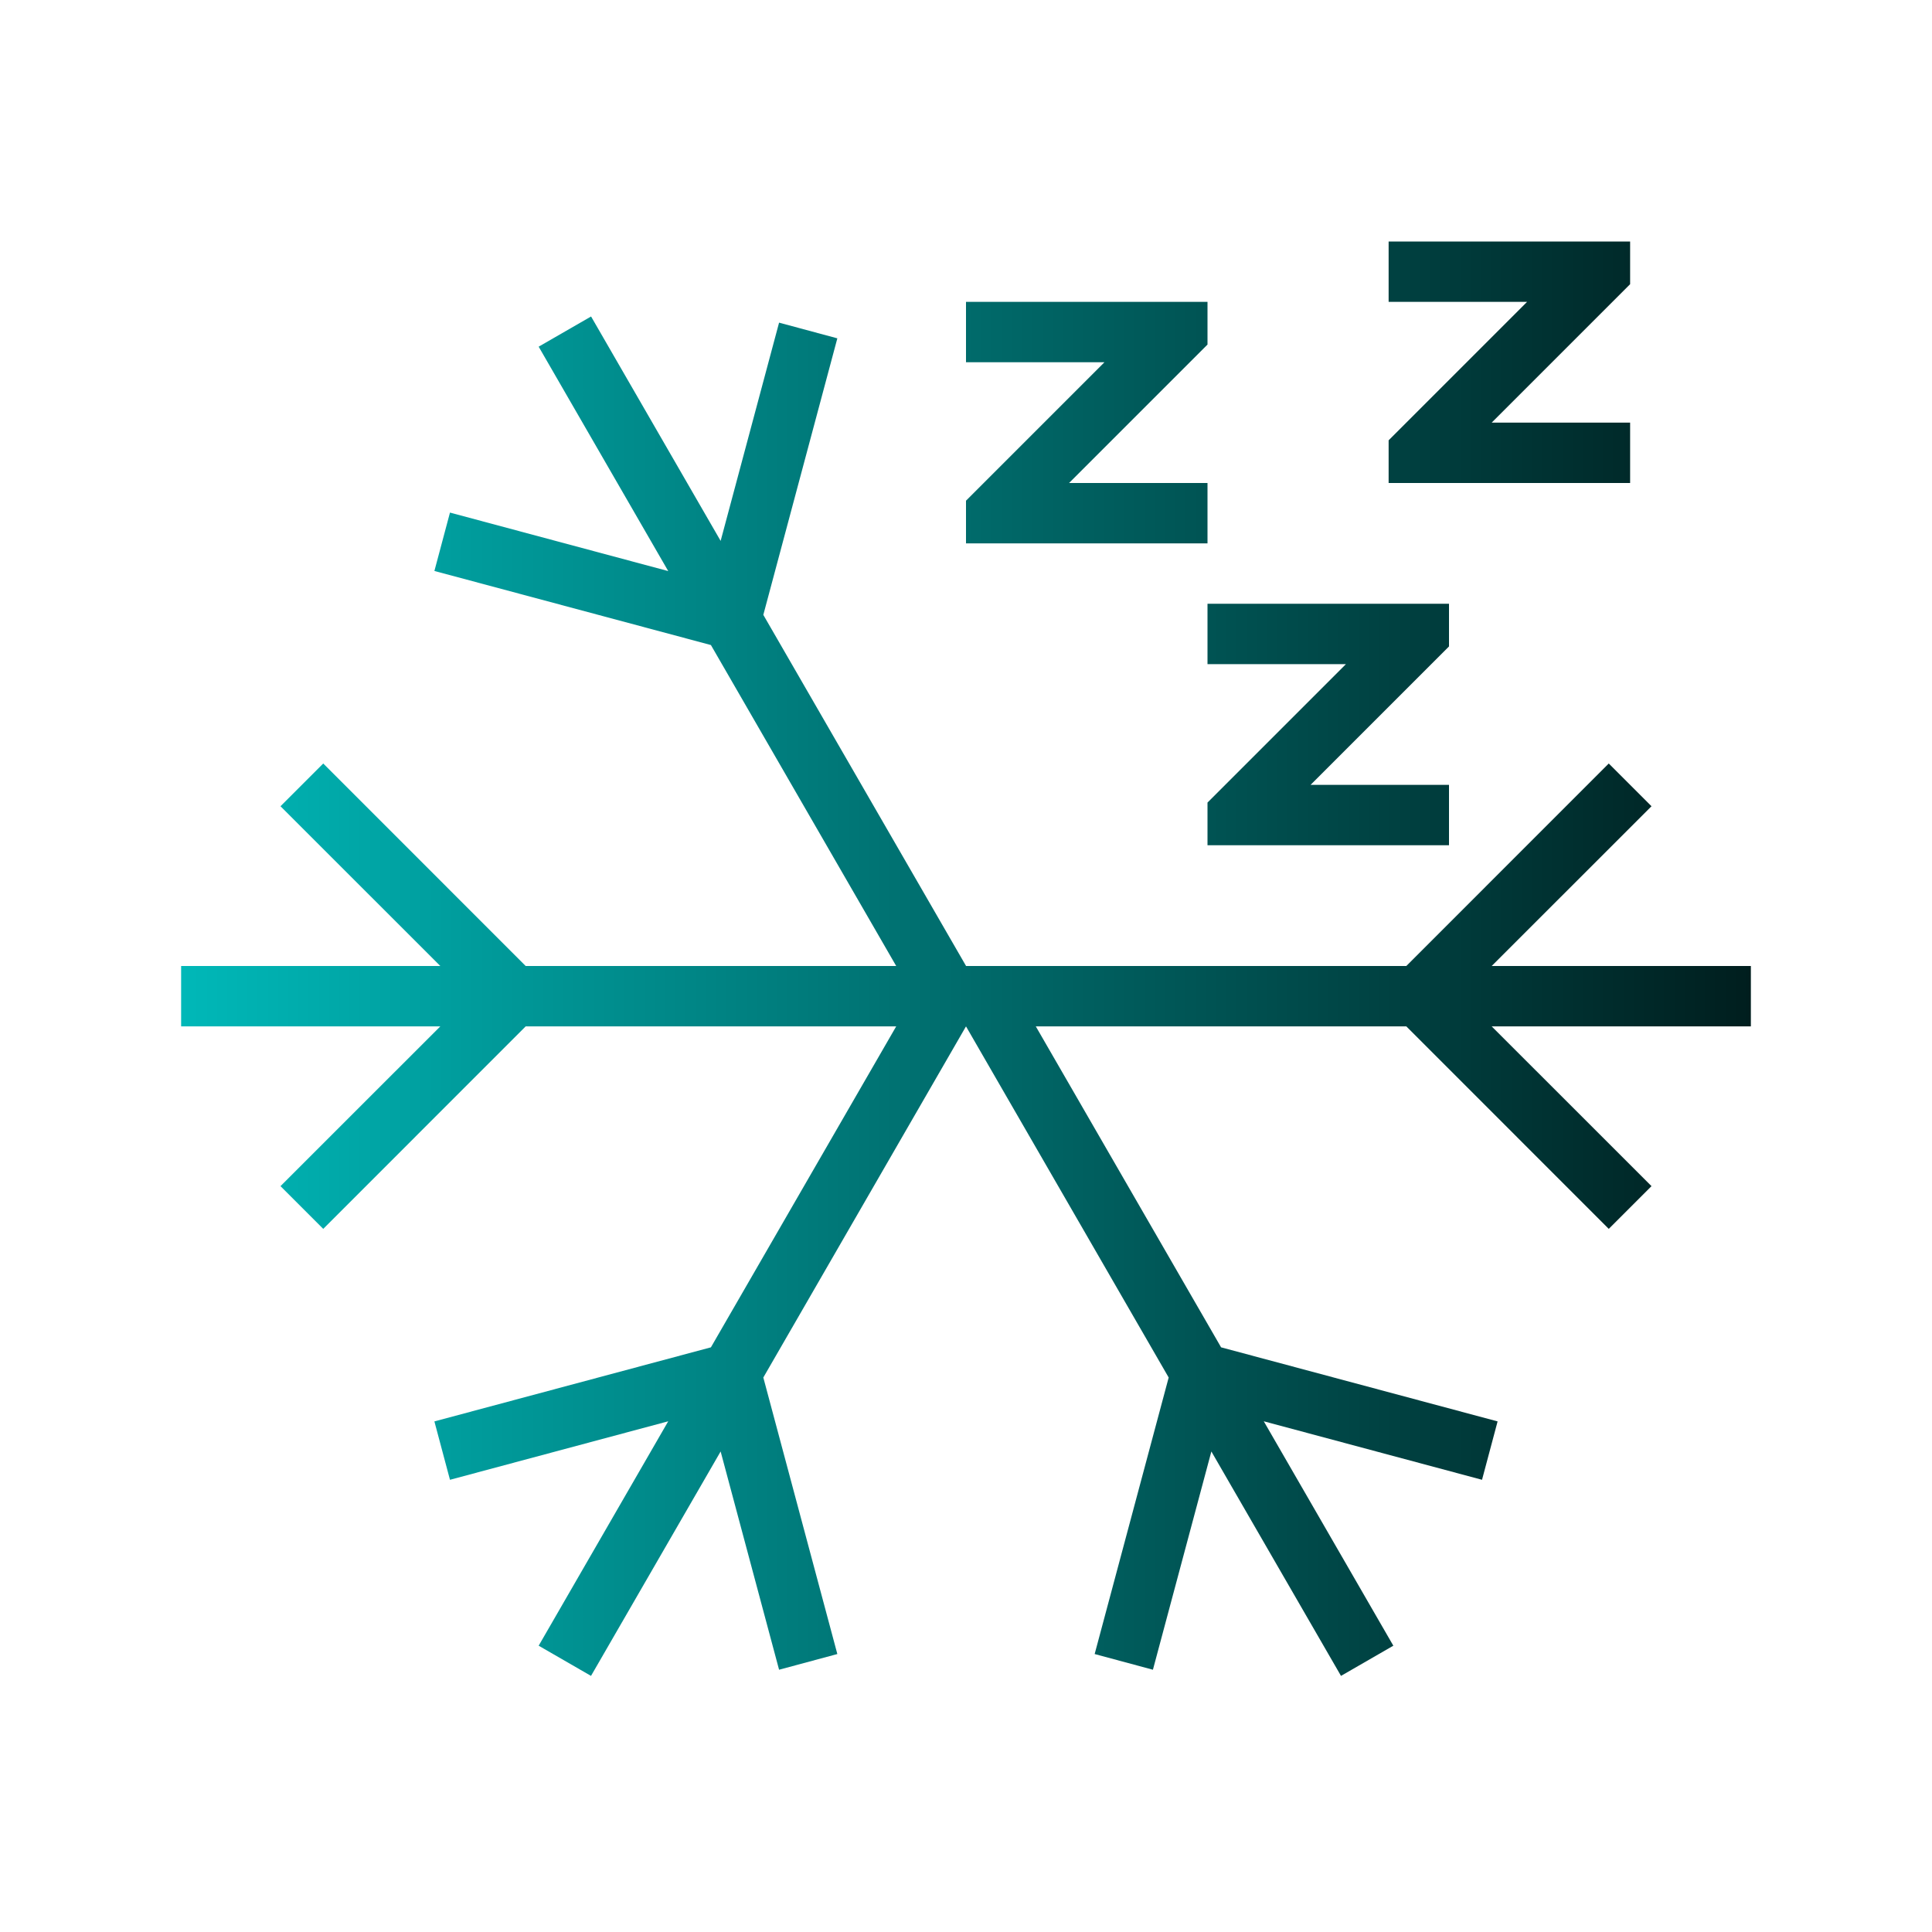
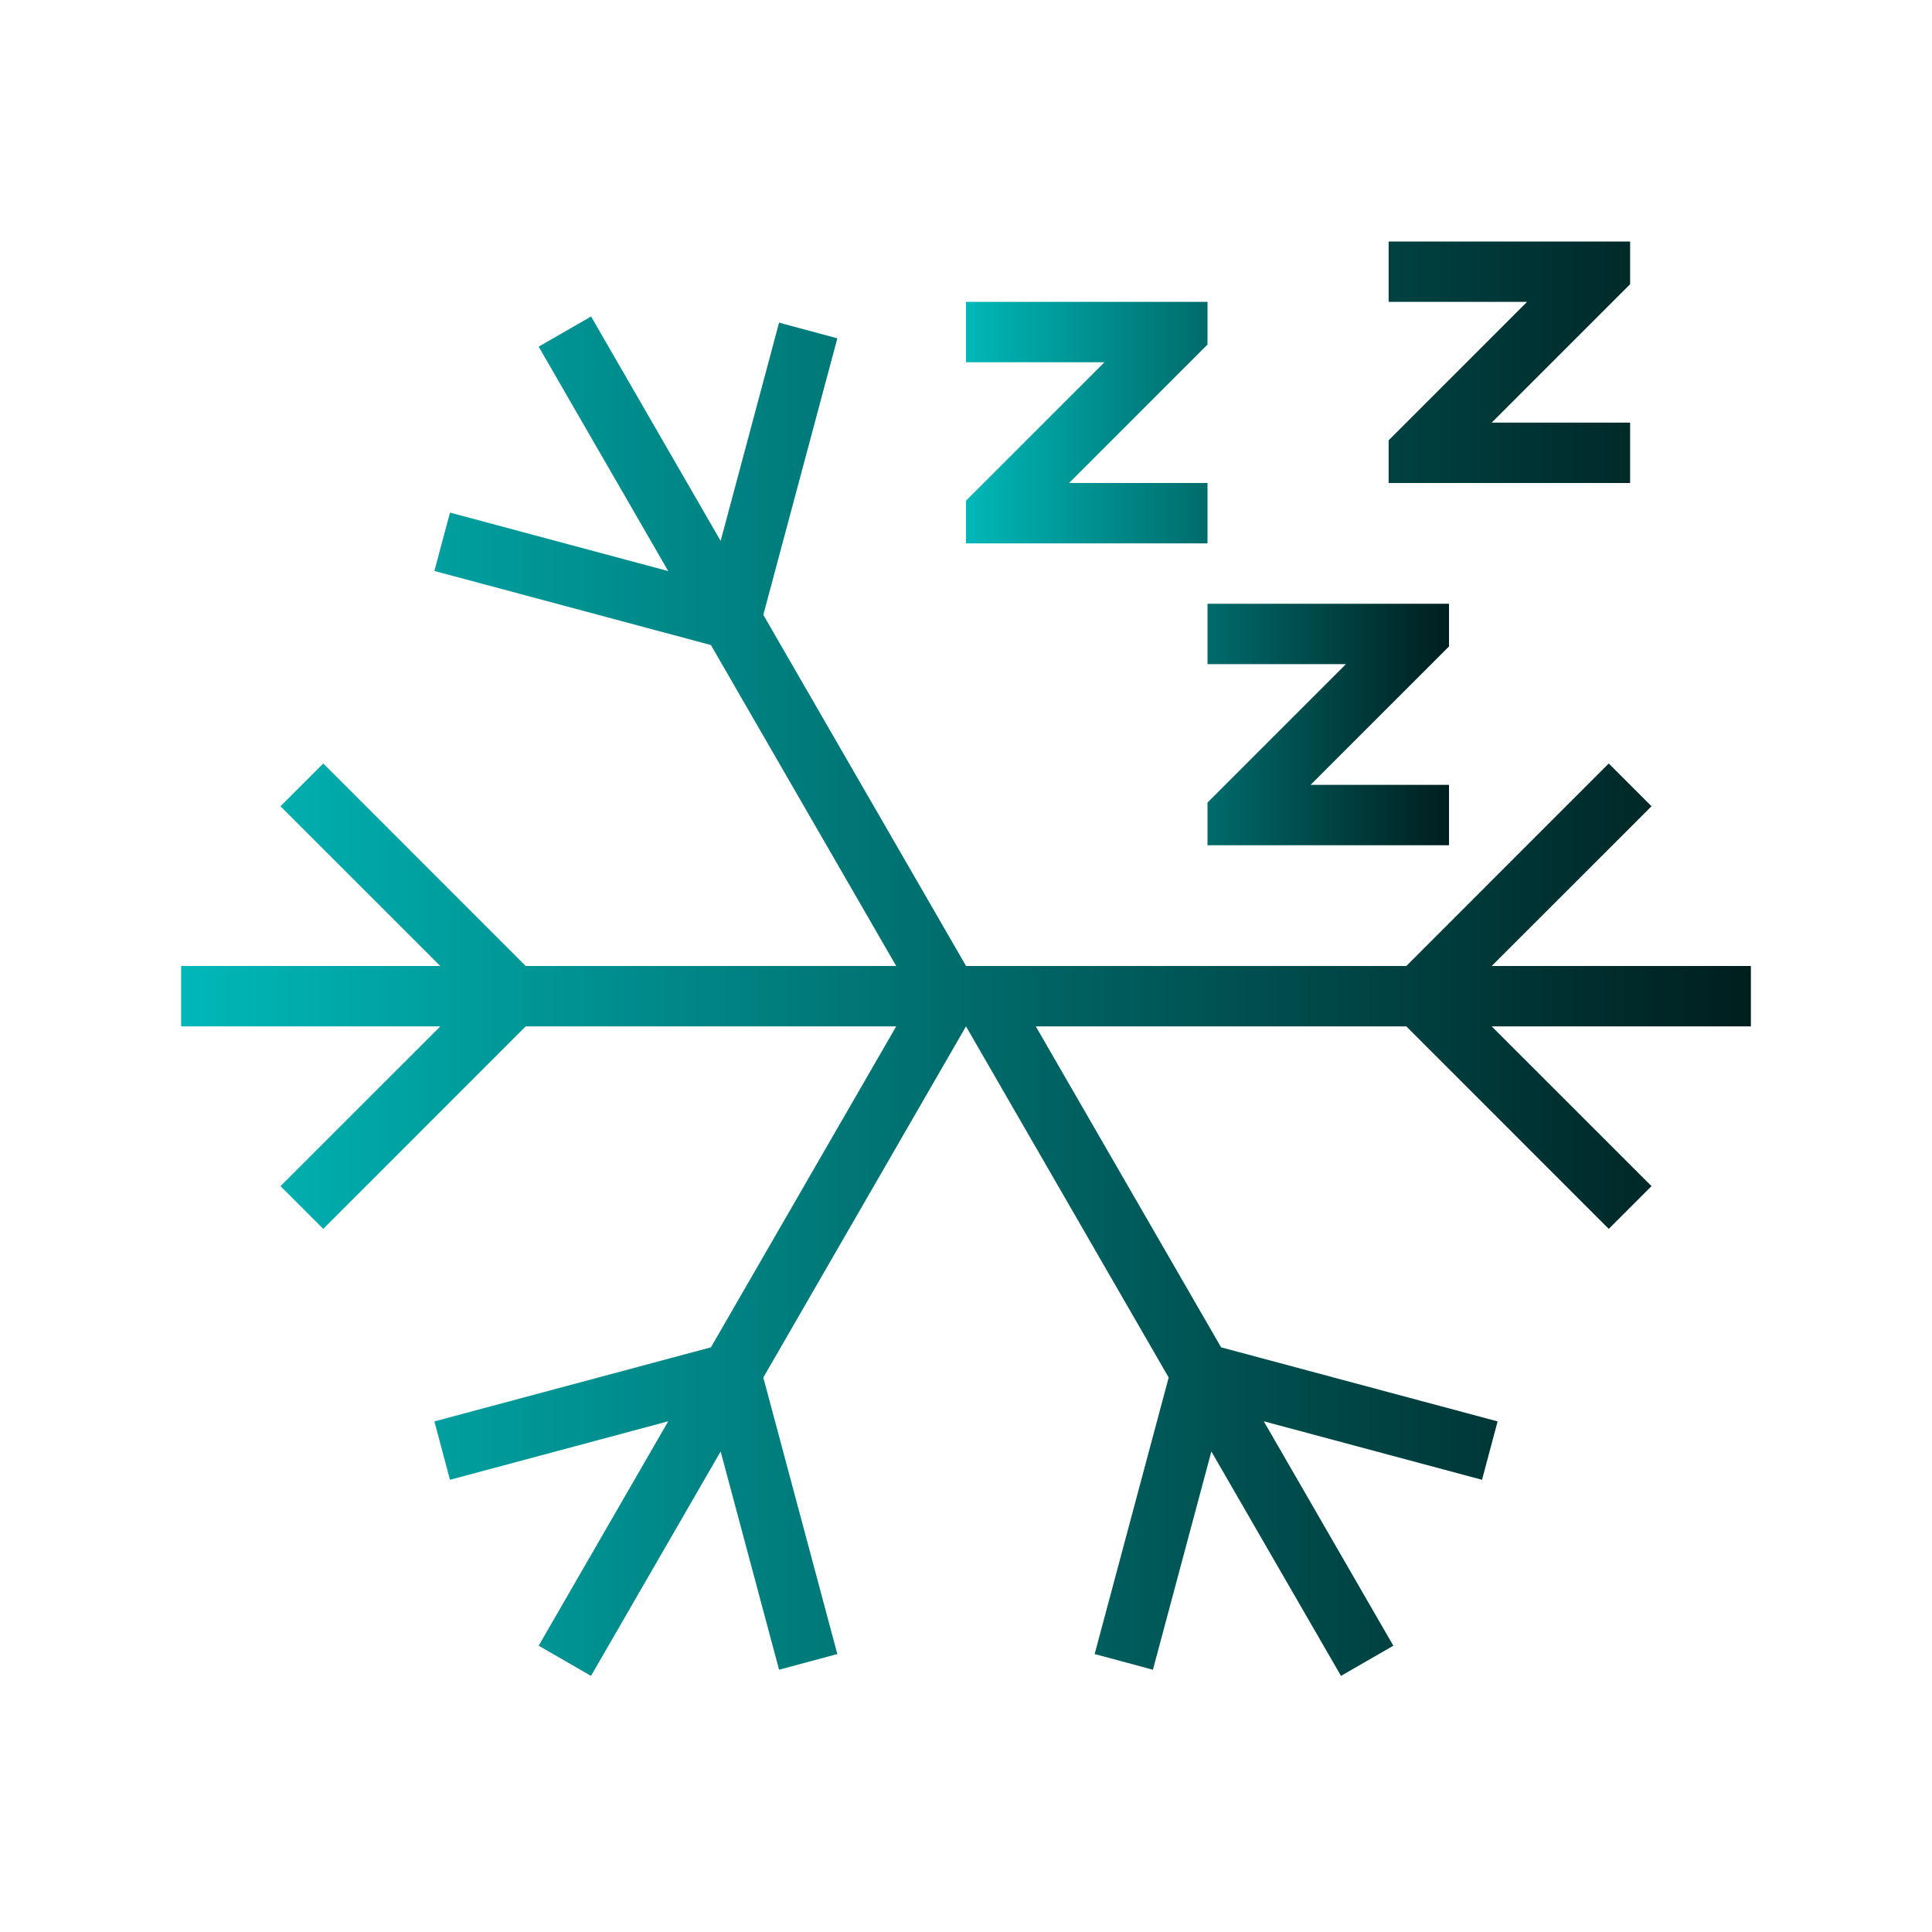
- <svg xmlns="http://www.w3.org/2000/svg" xmlns:xlink="http://www.w3.org/1999/xlink" viewBox="0 0 32 32" version="1.1" id="svg9">
-   <defs id="defs13">
-     <linearGradient id="linearGradient858">
-       <stop style="stop-color:#00b8b8;stop-opacity:1" offset="0" id="stop854" />
-       <stop style="stop-color:#001e1e;stop-opacity:1" offset="1" id="stop856" />
+ <svg xmlns="http://www.w3.org/2000/svg" xmlns:xlink="http://www.w3.org/1999/xlink" viewBox="0 0 32 32" version="1.1" id="svg4583">
+   <defs id="defs4587">
+     <linearGradient id="linearGradient5096">
+       <stop style="stop-color:#00b8b8;stop-opacity:1;" offset="0" id="stop5092" />
+       <stop style="stop-color:#001e1e;stop-opacity:1;" offset="1" id="stop5094" />
    </linearGradient>
-     <linearGradient xlink:href="#linearGradient858" id="linearGradient860" x1="3" y1="15.879" x2="29" y2="15.879" gradientUnits="userSpaceOnUse" />
+     <linearGradient xlink:href="#linearGradient5096" id="linearGradient5098" x1="3" y1="15.879" x2="29" y2="15.879" gradientUnits="userSpaceOnUse" />
+     <linearGradient xlink:href="#linearGradient5096" id="linearGradient5593" x1="16" y1="9.5" x2="24" y2="9.5" gradientUnits="userSpaceOnUse" />
  </defs>
  <style type="text/css" id="current-color-scheme">
        .ColorScheme-Text {
            color:#232629;
        }
    </style>
-   <g class="ColorScheme-Text" fill="currentColor" id="g7" style="fill:url(#linearGradient860);fill-opacity:1">
-     <path d="M 9.79,5.242 8.922,5.742 11.068,9.459 7.453,8.49 7.195,9.457 11.775,10.684 14.844,16 H 8.707 L 5.354,12.646 4.646,13.354 7.293,16 H 3 v 1 H 7.293 L 4.646,19.646 5.354,20.354 8.707,17 h 6.137 l -3.069,5.316 -4.58,1.227 0.258,0.967 3.615,-0.969 -2.146,3.717 0.867,0.5 2.147,-3.717 0.968,3.615 0.965,-0.26 -1.226,-4.58 L 16,17 l 3.357,5.816 -1.226,4.58 0.965,0.26 0.968,-3.615 2.147,3.717 0.867,-0.5 -2.146,-3.717 3.615,0.969 0.258,-0.967 -4.58,-1.227 L 17.156,17 h 6.137 l 3.353,3.354 0.708,-0.708 L 24.707,17 H 29 V 16 H 24.707 L 27.354,13.354 26.646,12.646 23.293,16 H 16 v -0.002 l -3.357,-5.814 1.226,-4.58 -0.965,-0.26 -0.968,3.615 z M 23,4 v 1 h 2.293 l -2,2 L 23,7.293 V 8 h 4 V 7 h -2.293 l 2,-2 L 27,4.707 V 4 h -0.707 z" id="path3" style="fill:url(#linearGradient860);fill-opacity:1" />
-     <path d="m 20,10 v 1 h 2.293 l -2,2 L 20,13.293 V 14 h 4 v -1 h -2.293 l 2,-2 L 24,10.707 V 10 H 23.293 Z M 16,5 v 1 h 2.293 l -2,2 L 16,8.293 V 9 h 4 V 8 h -2.293 l 2,-2 L 20,5.707 V 5 h -0.707 z" id="path5" style="fill:url(#linearGradient860);fill-opacity:1" />
+   <g class="ColorScheme-Text" fill="currentColor" id="g4581">
+     <path d="M9.79 5.242l-.868.5 2.146 3.717-3.615-.969-.258.967 4.58 1.227L14.844 16H8.707l-3.353-3.354-.708.708L7.293 16H3v1h4.293l-2.647 2.646.708.708L8.707 17h6.137l-3.069 5.316-4.58 1.227.258.967 3.615-.969-2.146 3.717.867.5 2.147-3.717.968 3.615.965-.26-1.226-4.58L16 17l3.357 5.816-1.226 4.58.965.26.968-3.615 2.147 3.717.867-.5-2.146-3.717 3.615.969.258-.967-4.58-1.227L17.156 17h6.137l3.353 3.354.708-.708L24.707 17H29v-1h-4.293l2.647-2.646-.708-.708L23.293 16H16v-.002l-3.357-5.814 1.226-4.58-.965-.26-.968 3.615zM23 4v1h2.293l-2 2-.293.293V8h4V7h-2.293l2-2L27 4.707V4h-.707z" id="path4577" style="fill-opacity:1;fill:url(#linearGradient5098)" />
+     <path d="M20 10v1h2.293l-2 2-.293.293V14h4v-1h-2.293l2-2 .293-.293V10h-.707zm-4-5v1h2.293l-2 2-.293.293V9h4V8h-2.293l2-2L20 5.707V5h-.707z" id="path4579" style="fill-opacity:1.0;fill:url(#linearGradient5593)" />
  </g>
</svg>
